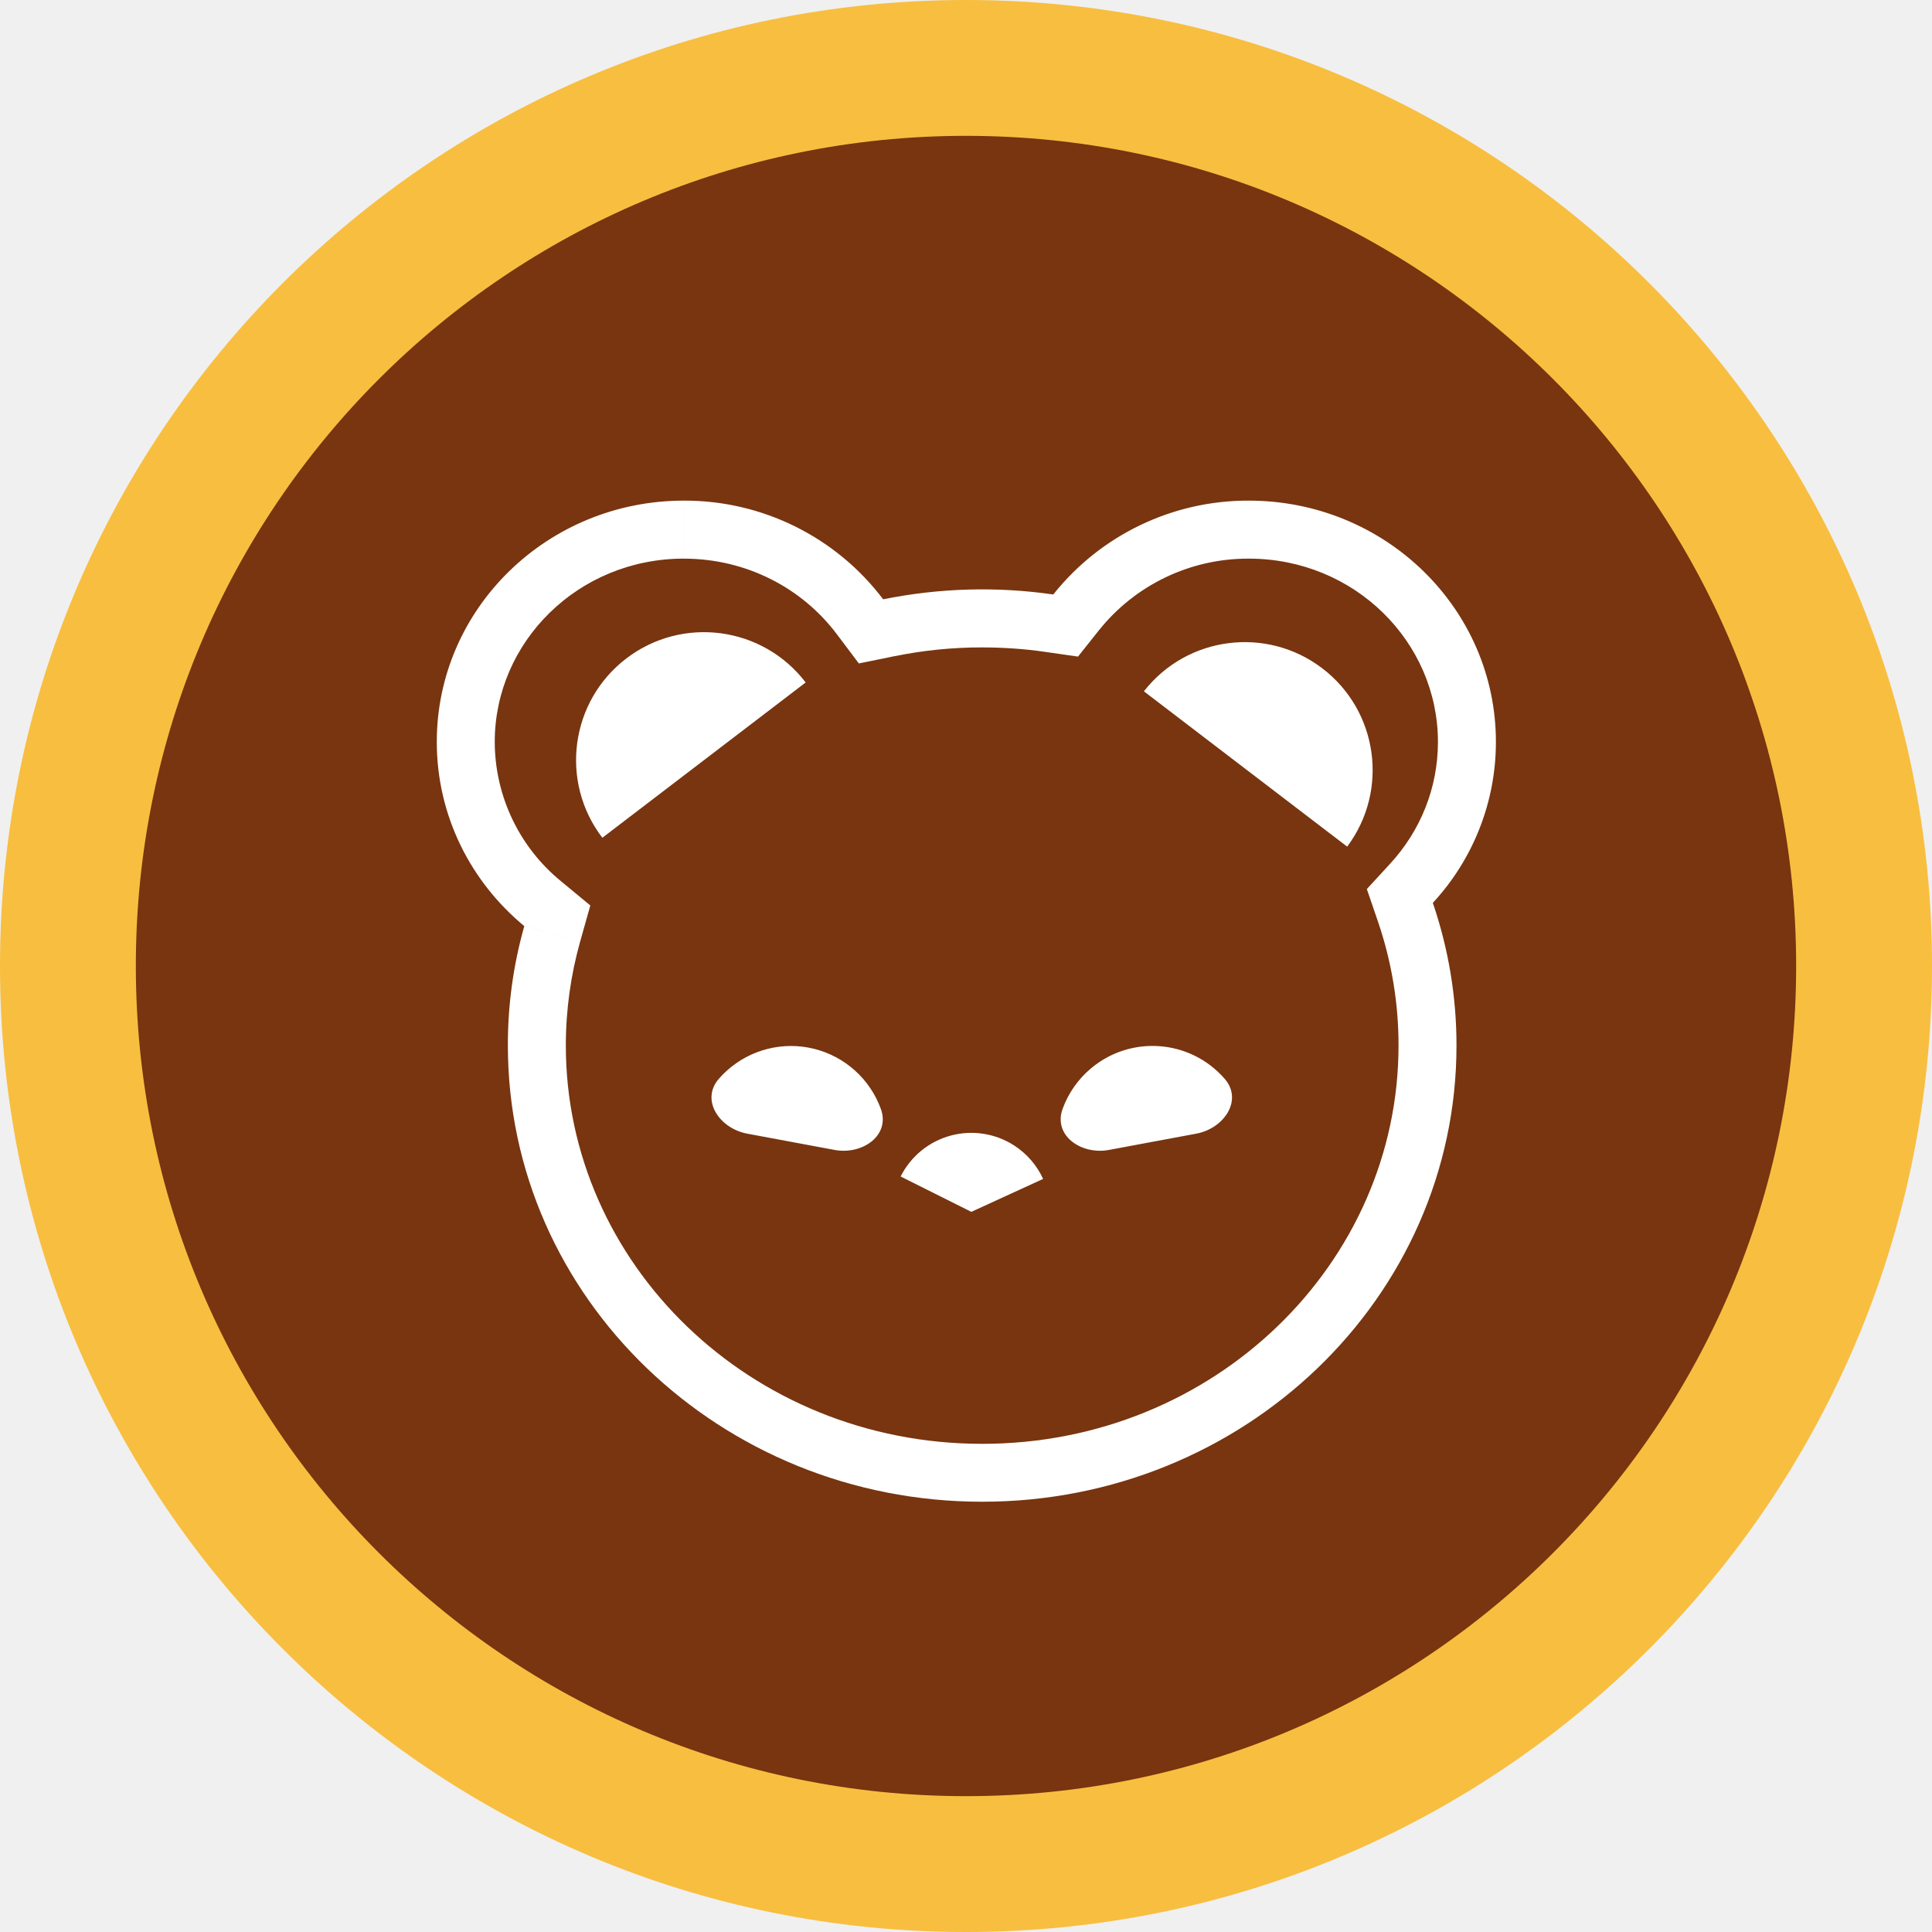
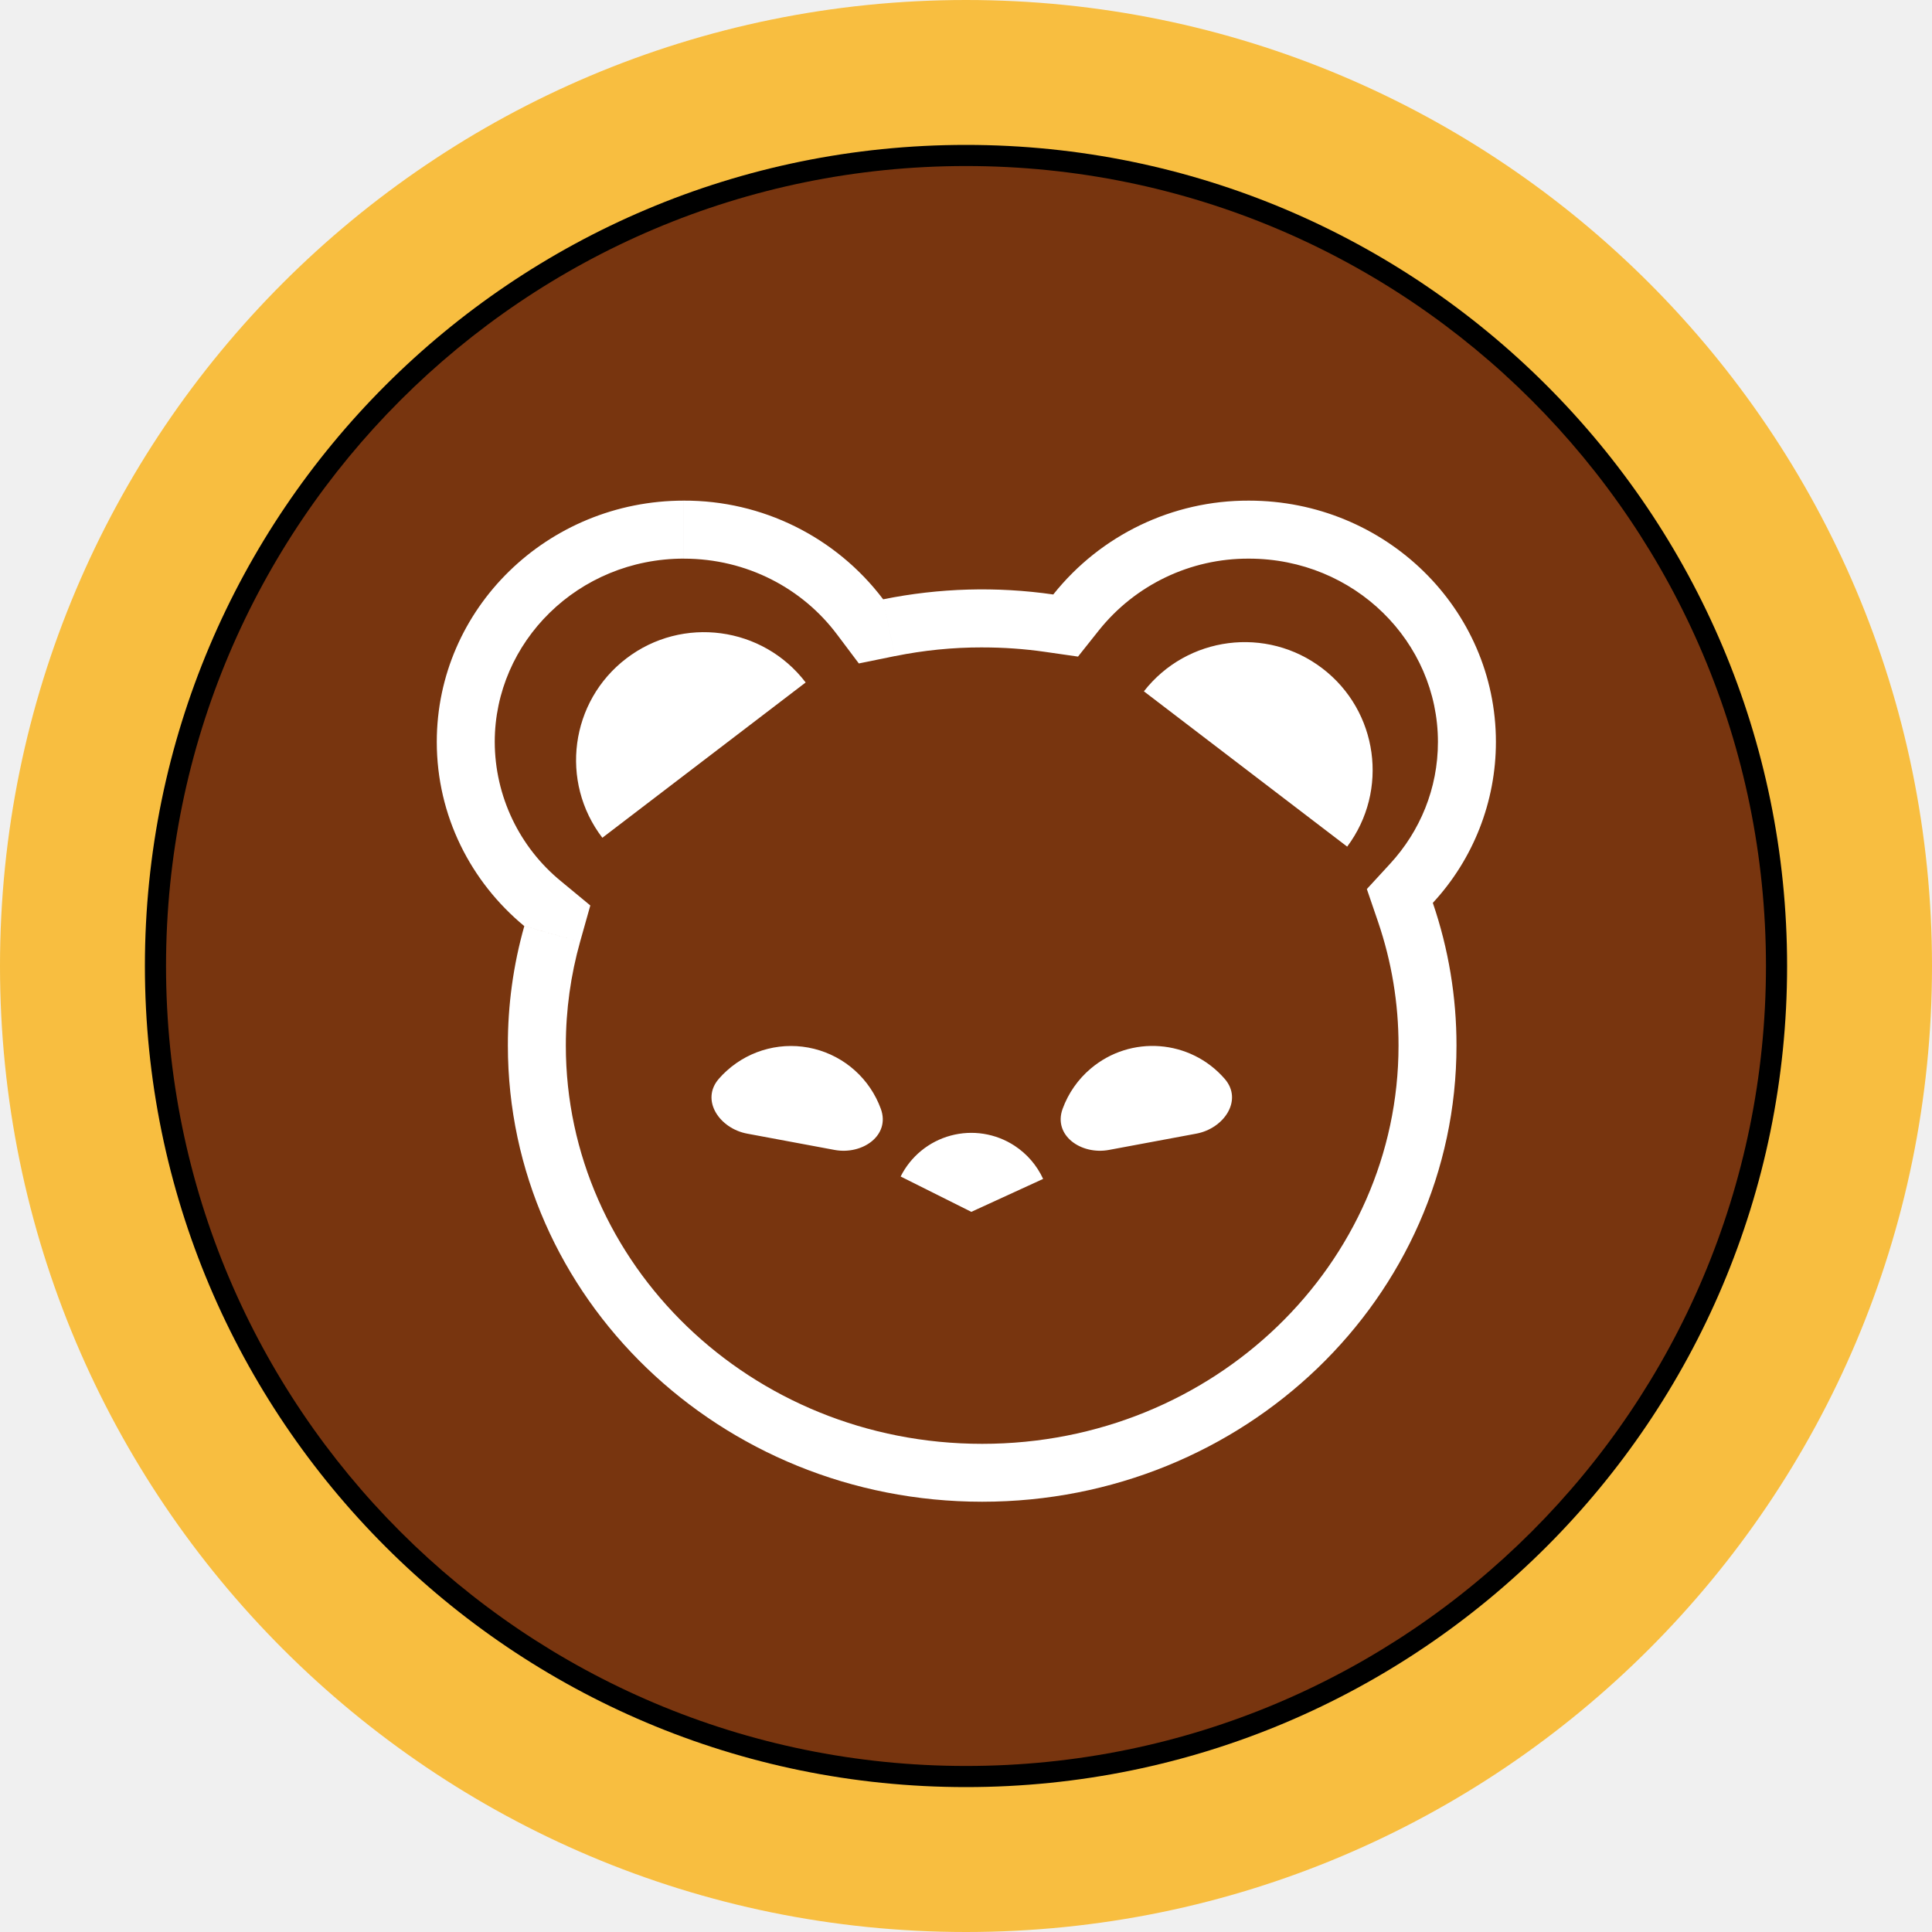
<svg xmlns="http://www.w3.org/2000/svg" viewBox="0 0 128 128">
  <circle cx="64" cy="64" r="64" fill="#F8BE40" />
  <path d="M118.4 64c0-30.044-24.356-54.4-54.4-54.4S9.6 33.956 9.6 64s24.356 54.4 54.4 54.4 54.4-24.356 54.4-54.4" />
-   <circle cx="64" cy="64" r="55" fill="#78350F" />
-   <mask id="a" width="72" height="67" x="28" y="33" maskUnits="userSpaceOnUse" style="mask-type:luminance">
-     <path fill="#fff" fill-rule="evenodd" d="M28.938 49.152c0 4.896 2.252 9.274 5.798 12.205a28.8 28.8 0 0 0-1.088 7.913c0 16.692 14.07 30.224 31.424 30.224 17.357 0 31.424-13.532 31.424-30.224a29.1 29.1 0 0 0-1.568-9.452 15.68 15.68 0 0 0 4.18-10.666c0-8.826-7.329-15.984-16.369-15.984a16.48 16.48 0 0 0-12.957 6.218 33 33 0 0 0-11.27.32 16.48 16.48 0 0 0-13.206-6.538c-9.04 0-16.368 7.155-16.368 15.984" clip-rule="evenodd" />
+   <circle cx="64" cy="64" r="53" fill="#78350F" />
+   <mask id="a" width="72" height="67" x="28" y="33" maskUnits="userSpaceOnUse">
+     <path fill="#fff" d="M28.938 49.152c0 4.896 2.252 9.274 5.798 12.205a28.8 28.8 0 0 0-1.088 7.913c0 16.692 14.07 30.224 31.424 30.224 17.357 0 31.424-13.532 31.424-30.224a29.1 29.1 0 0 0-1.568-9.452 15.68 15.68 0 0 0 4.18-10.666c0-8.826-7.329-15.984-16.369-15.984a16.48 16.48 0 0 0-12.957 6.218 33 33 0 0 0-11.27.32 16.48 16.48 0 0 0-13.206-6.538c-9.04 0-16.368 7.155-16.368 15.984" />
  </mask>
  <g mask="url(#a)">
    <path fill="#fff" d="m34.736 61.357 3.696 1.04.678-2.407-1.926-1.593zm60.192-1.536-2.826-2.599-1.545 1.68.739 2.16zM69.782 39.386l-.547 3.801 2.186.314 1.376-1.731zm-11.27.32-3.072 2.307 1.46 1.942 2.38-.486zM37.184 58.397a11.96 11.96 0 0 1-4.406-9.241h-7.68c0 6.105 2.816 11.545 7.193 15.164zm.304 10.877c0-2.381.33-4.688.944-6.877L31.04 60.32a33 33 0 0 0-1.232 8.954zm27.584 26.384c-15.376 0-27.584-11.952-27.584-26.384h-7.68c0 18.953 15.93 34.064 35.264 34.064zm27.584-26.384c0 14.432-12.205 26.384-27.584 26.384v7.68c19.334 0 35.264-15.11 35.264-34.064zm-1.36-8.212a25.3 25.3 0 0 1 1.36 8.212h7.68c0-3.732-.62-7.328-1.773-10.695zm3.971-11.907c0 3.088-1.184 5.914-3.168 8.07l5.658 5.194a19.52 19.52 0 0 0 5.19-13.264zM82.74 37.011c7.008 0 12.527 5.523 12.527 12.144h7.68c0-11.033-9.132-19.824-20.207-19.824zm-9.945 4.762a12.64 12.64 0 0 1 9.945-4.762v-7.68a20.32 20.32 0 0 0-15.968 7.674zm-7.722 1.12q2.13 0 4.162.294l1.099-7.6c-1.743-.25-3.5-.375-5.261-.374zm-5.792.579a28.8 28.8 0 0 1 5.792-.58v-7.679c-2.509 0-4.96.253-7.328.736zm-13.974-6.46c4.185 0 7.865 1.983 10.134 5.004l6.144-4.611a20.32 20.32 0 0 0-16.278-8.074zM32.778 49.154c0-6.624 5.523-12.144 12.528-12.144v-7.68c-11.072 0-20.208 8.79-20.208 19.824z" />
  </g>
  <path fill="#fff" d="M53.376 45.216 39.907 55.504a8.475 8.475 0 1 1 13.469-10.291m22.41.589 13.468 10.29a8.475 8.475 0 0 0-13.468-10.29M58.358 73.466c.64 1.76-1.222 3.062-3.065 2.72l-5.789-1.079c-1.84-.342-3.107-2.224-1.878-3.635q.249-.288.537-.544a6.337 6.337 0 0 1 10.195 2.538m12.042 0c-.637 1.76 1.226 3.062 3.069 2.72l5.789-1.079c1.84-.342 3.11-2.224 1.878-3.635a6.336 6.336 0 0 0-8.874-.675 6.34 6.34 0 0 0-1.862 2.669m-3.184 2.441a5.26 5.26 0 0 1 1.894 2.199l-4.758 2.182-4.682-2.342a5.236 5.236 0 0 1 7.546-2.039" />
</svg>
